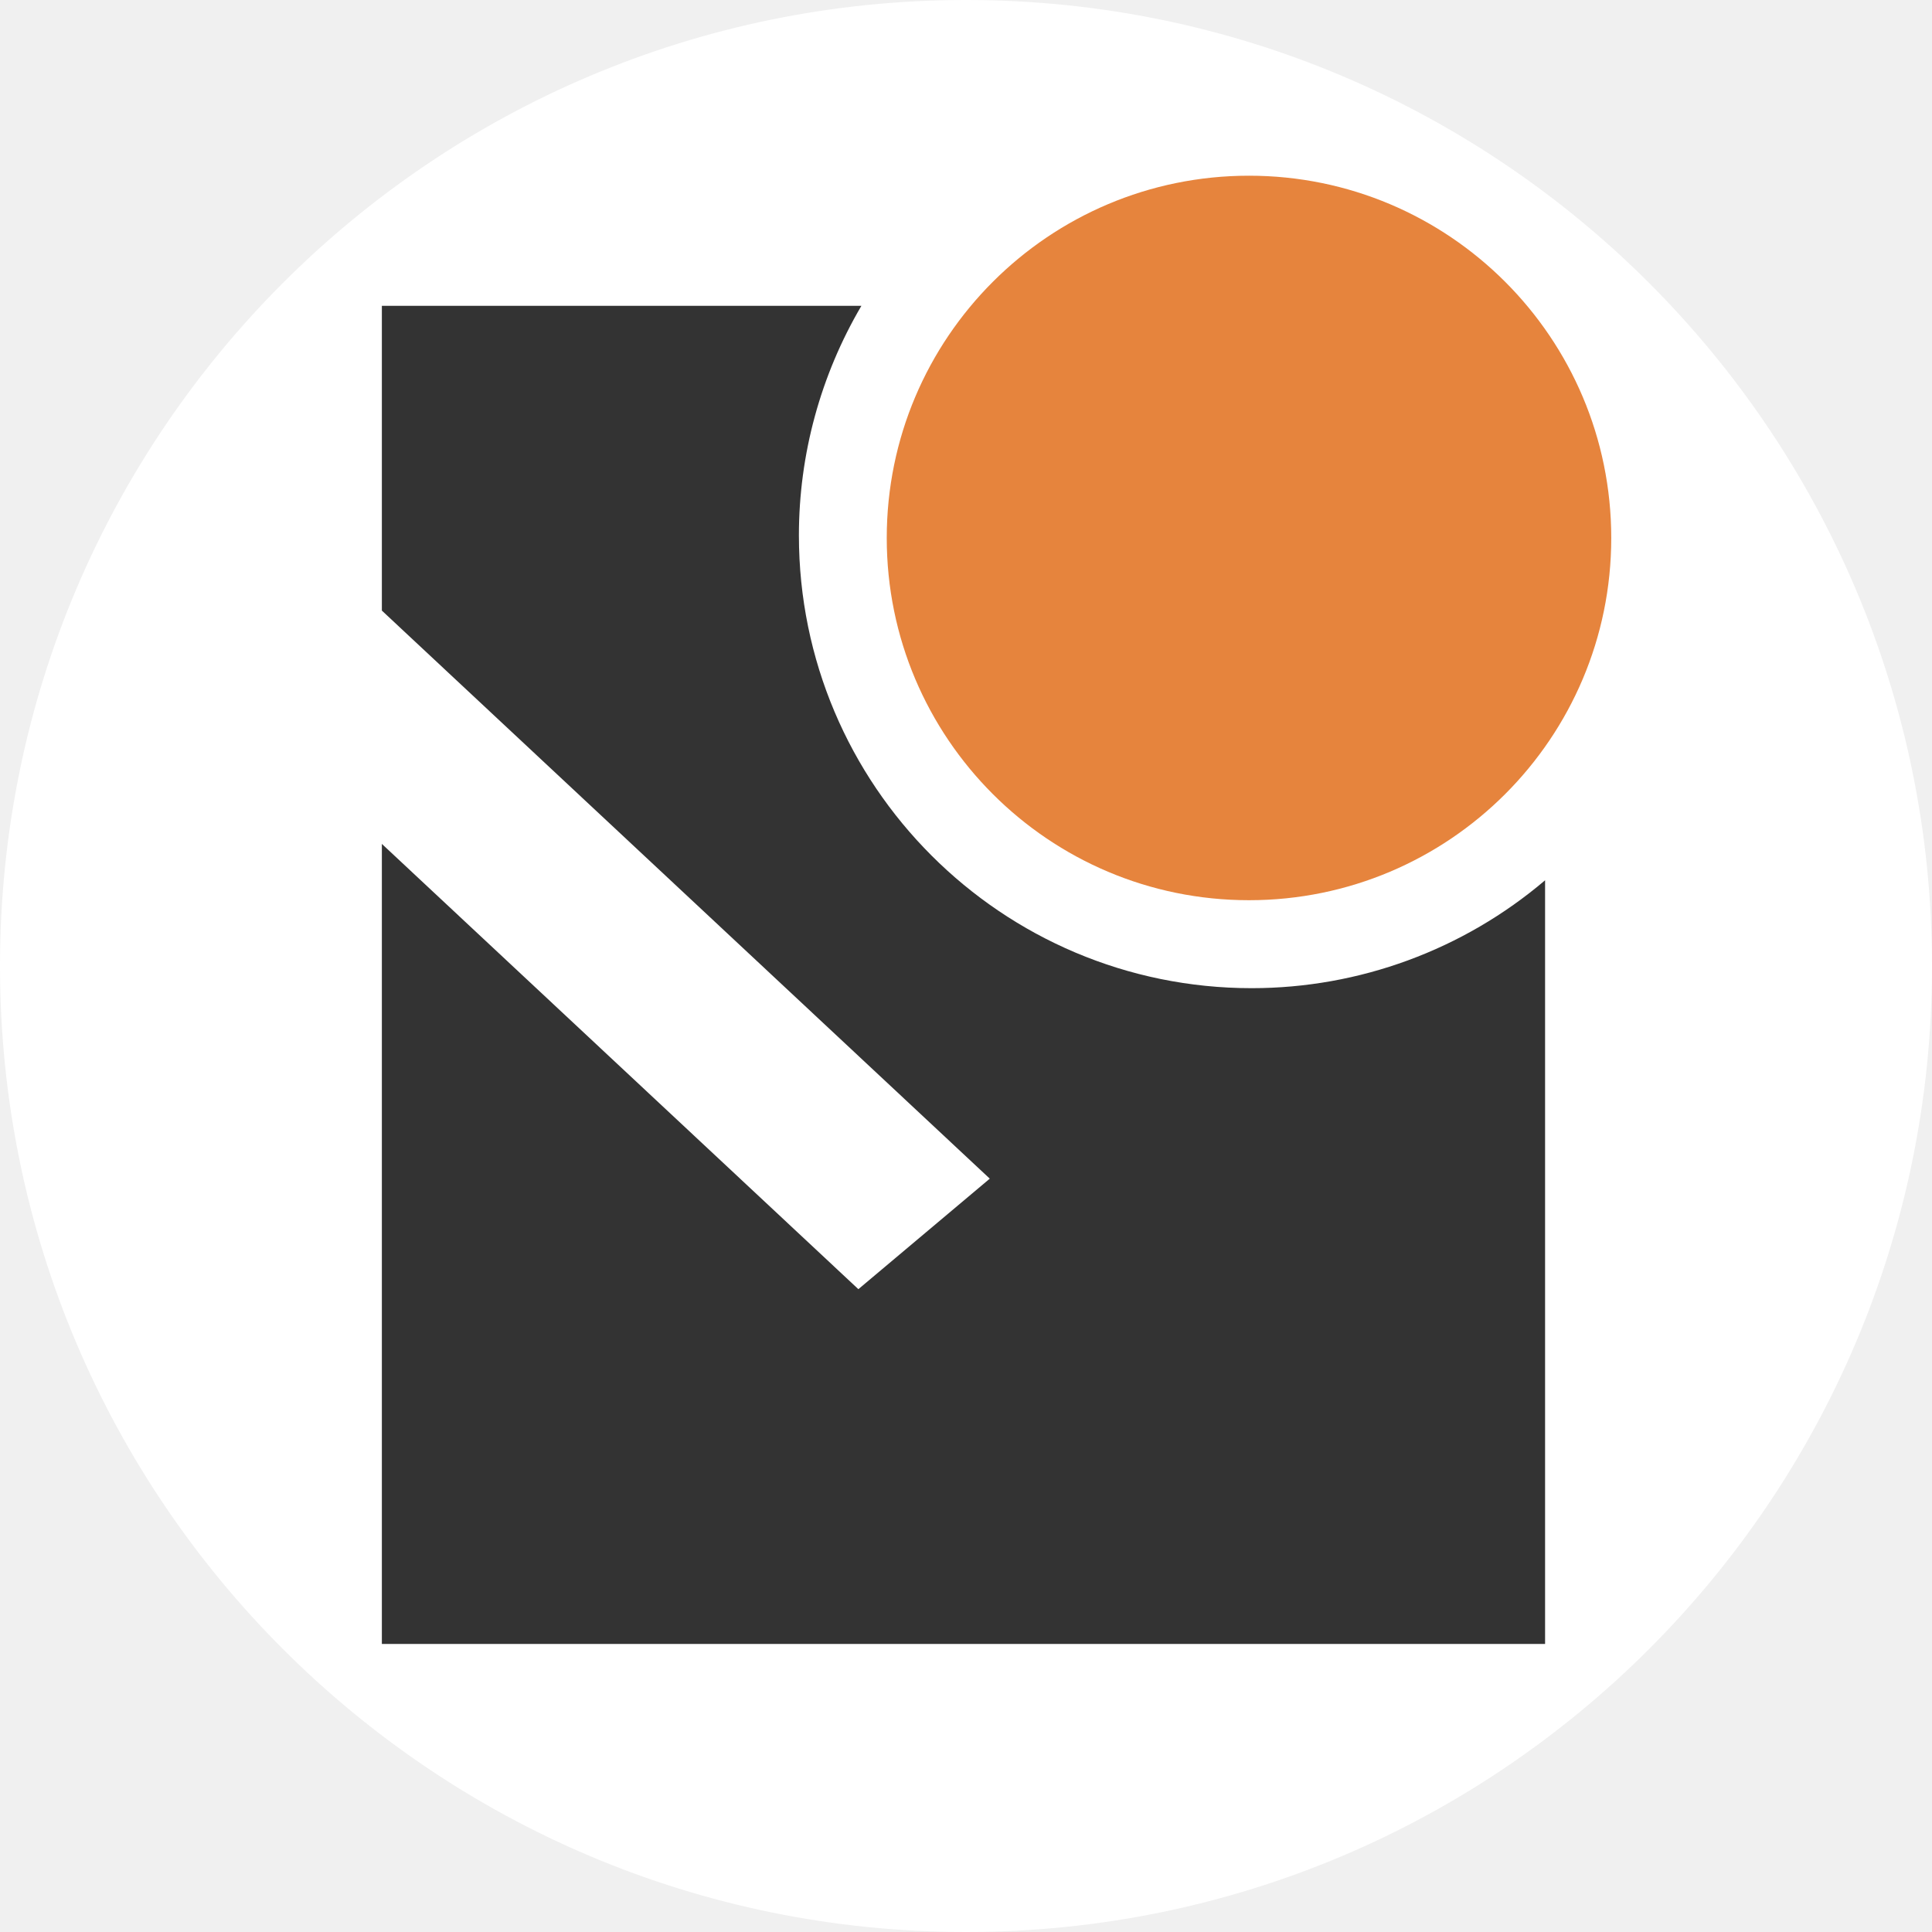
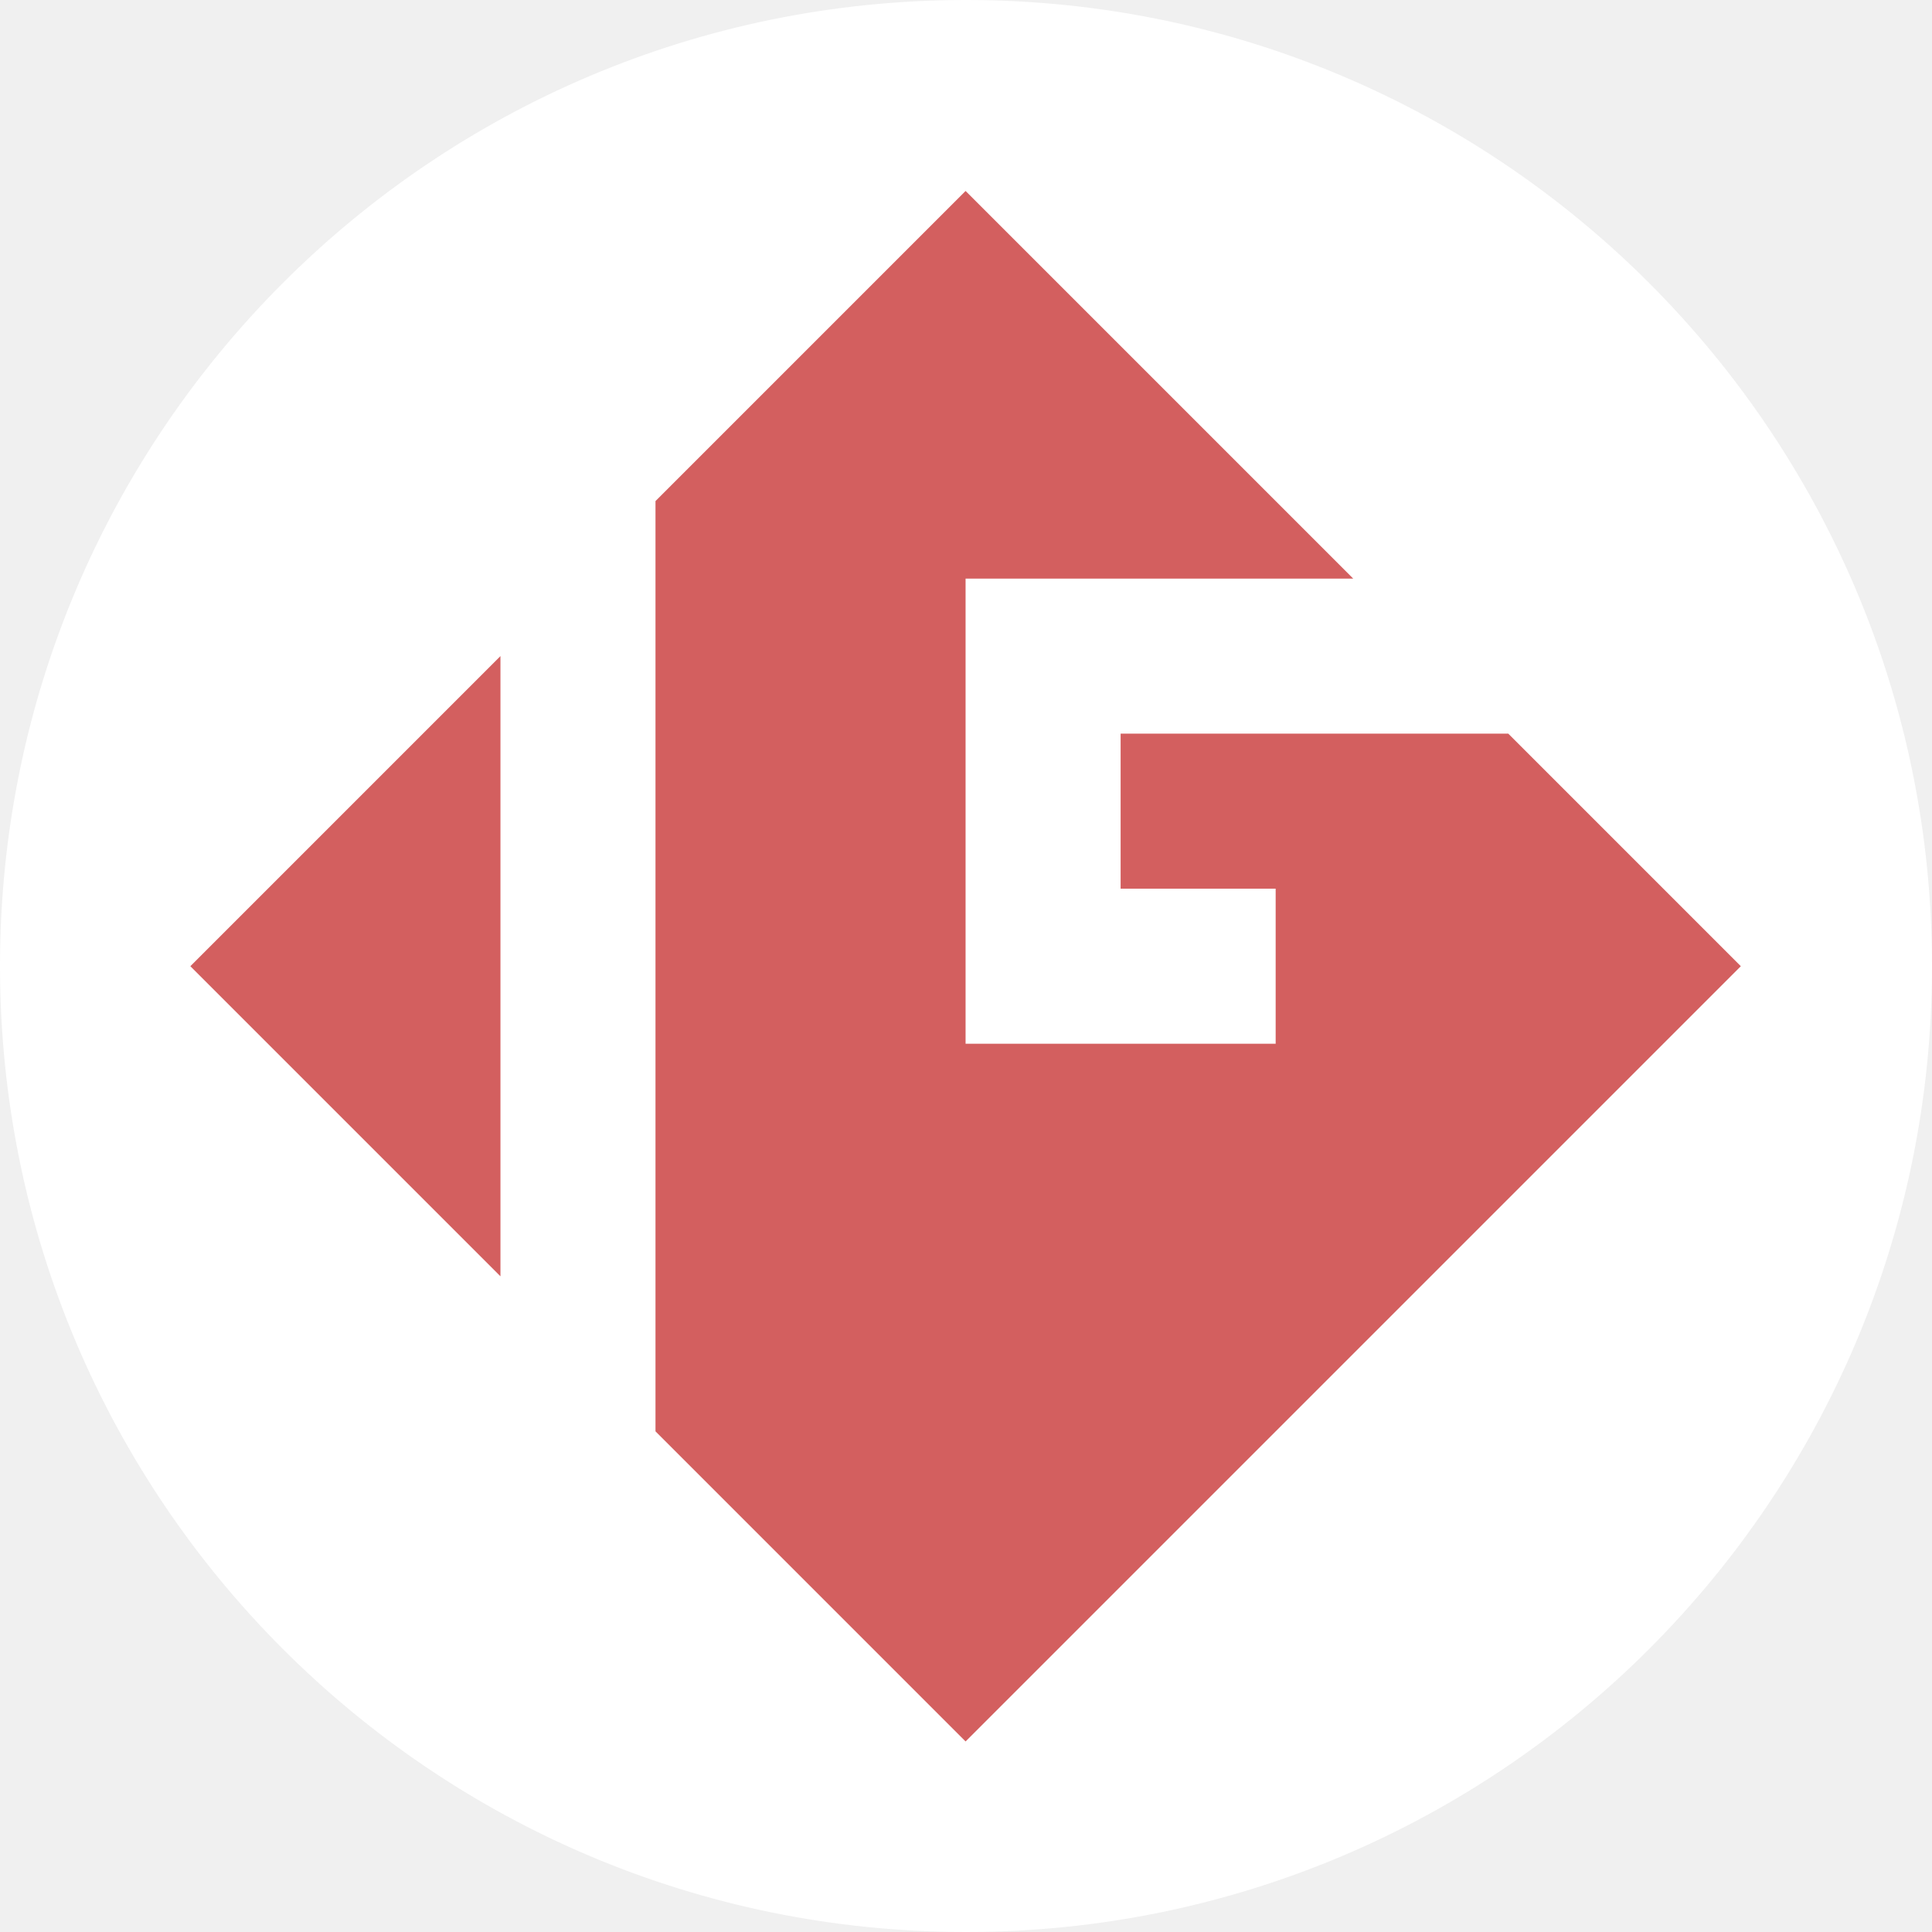
<svg xmlns="http://www.w3.org/2000/svg" width="64mm" height="64mm" viewBox="0 0 64 64" version="1.1" id="svg8">
  <defs id="defs2" />
  <g id="layer3">
    <circle style="fill:#ffffff;stroke-width:0" id="path834" cx="32" cy="32" r="32" />
+     <path id="rect854" style="fill:#d35f5f;fill-opacity:0.996;stroke:#9b3600;stroke-width:0" d="M 31.986,6.326 21.714,16.599 V 47.415 L 31.986,57.688 57.667,32.007 49.964,24.303 h -12.842 v 5.136 h 5.136 v 5.136 H 37.122 31.986 v -5.136 -5.136 -5.136 h 5.136 7.705 z M 16.578,21.734 6.306,32.007 16.578,42.279 Z" />
  </g>
-   <g id="layer1" transform="translate(-43.58029,-34.48551)">
-     <path id="rect1061" style="fill:#333333;fill-opacity:0.994;stroke-width:0" d="M 56.23,44.617 V 54.712 L 76.368,73.53 72.015,77.191 56.23,62.441 V 88.944 H 94.763 V 63.646 a 15,15 0 0 1 -9.718,3.574 15,15 0 0 1 -15,-15 15,15 0 0 1 2.07,-7.603 z" />
-     <circle style="fill:#e6843d;fill-opacity:1;stroke-width:0" id="path1183" cx="84.955" cy="52.306" r="12" />
-   </g>
+   <g id="layer1" transform="translate(-43.58029,-34.48551)" />
</svg>
